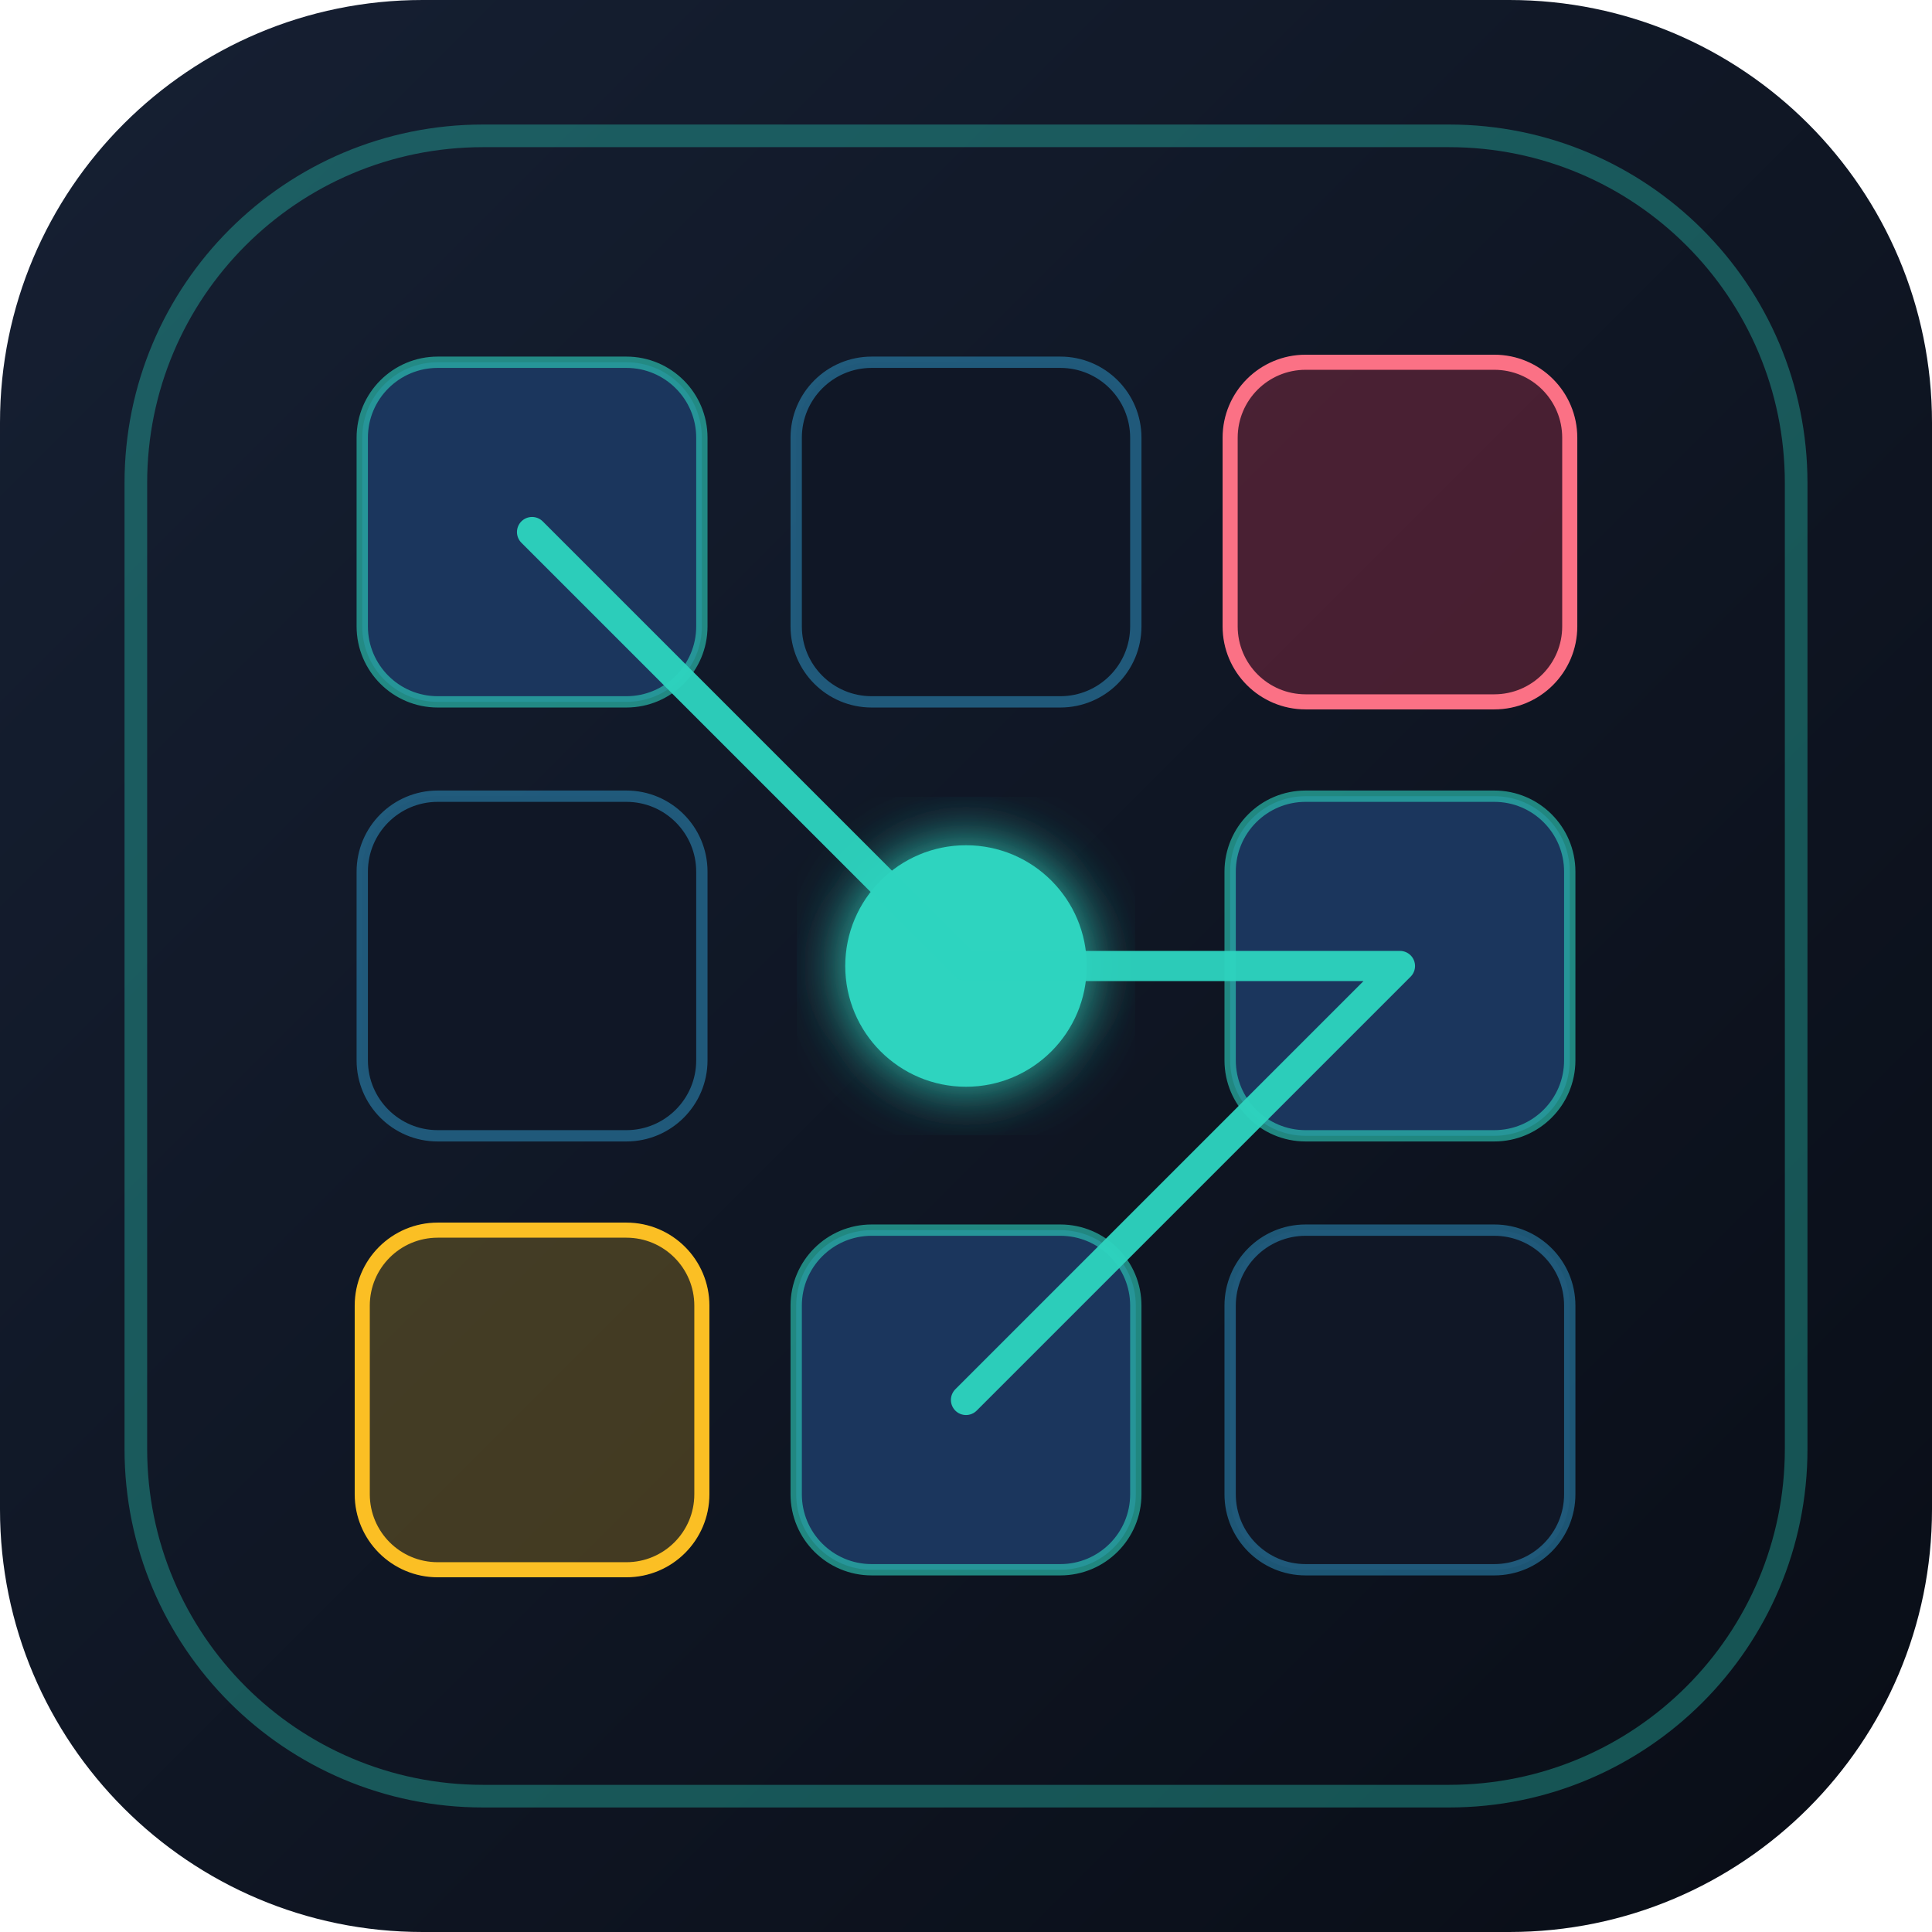
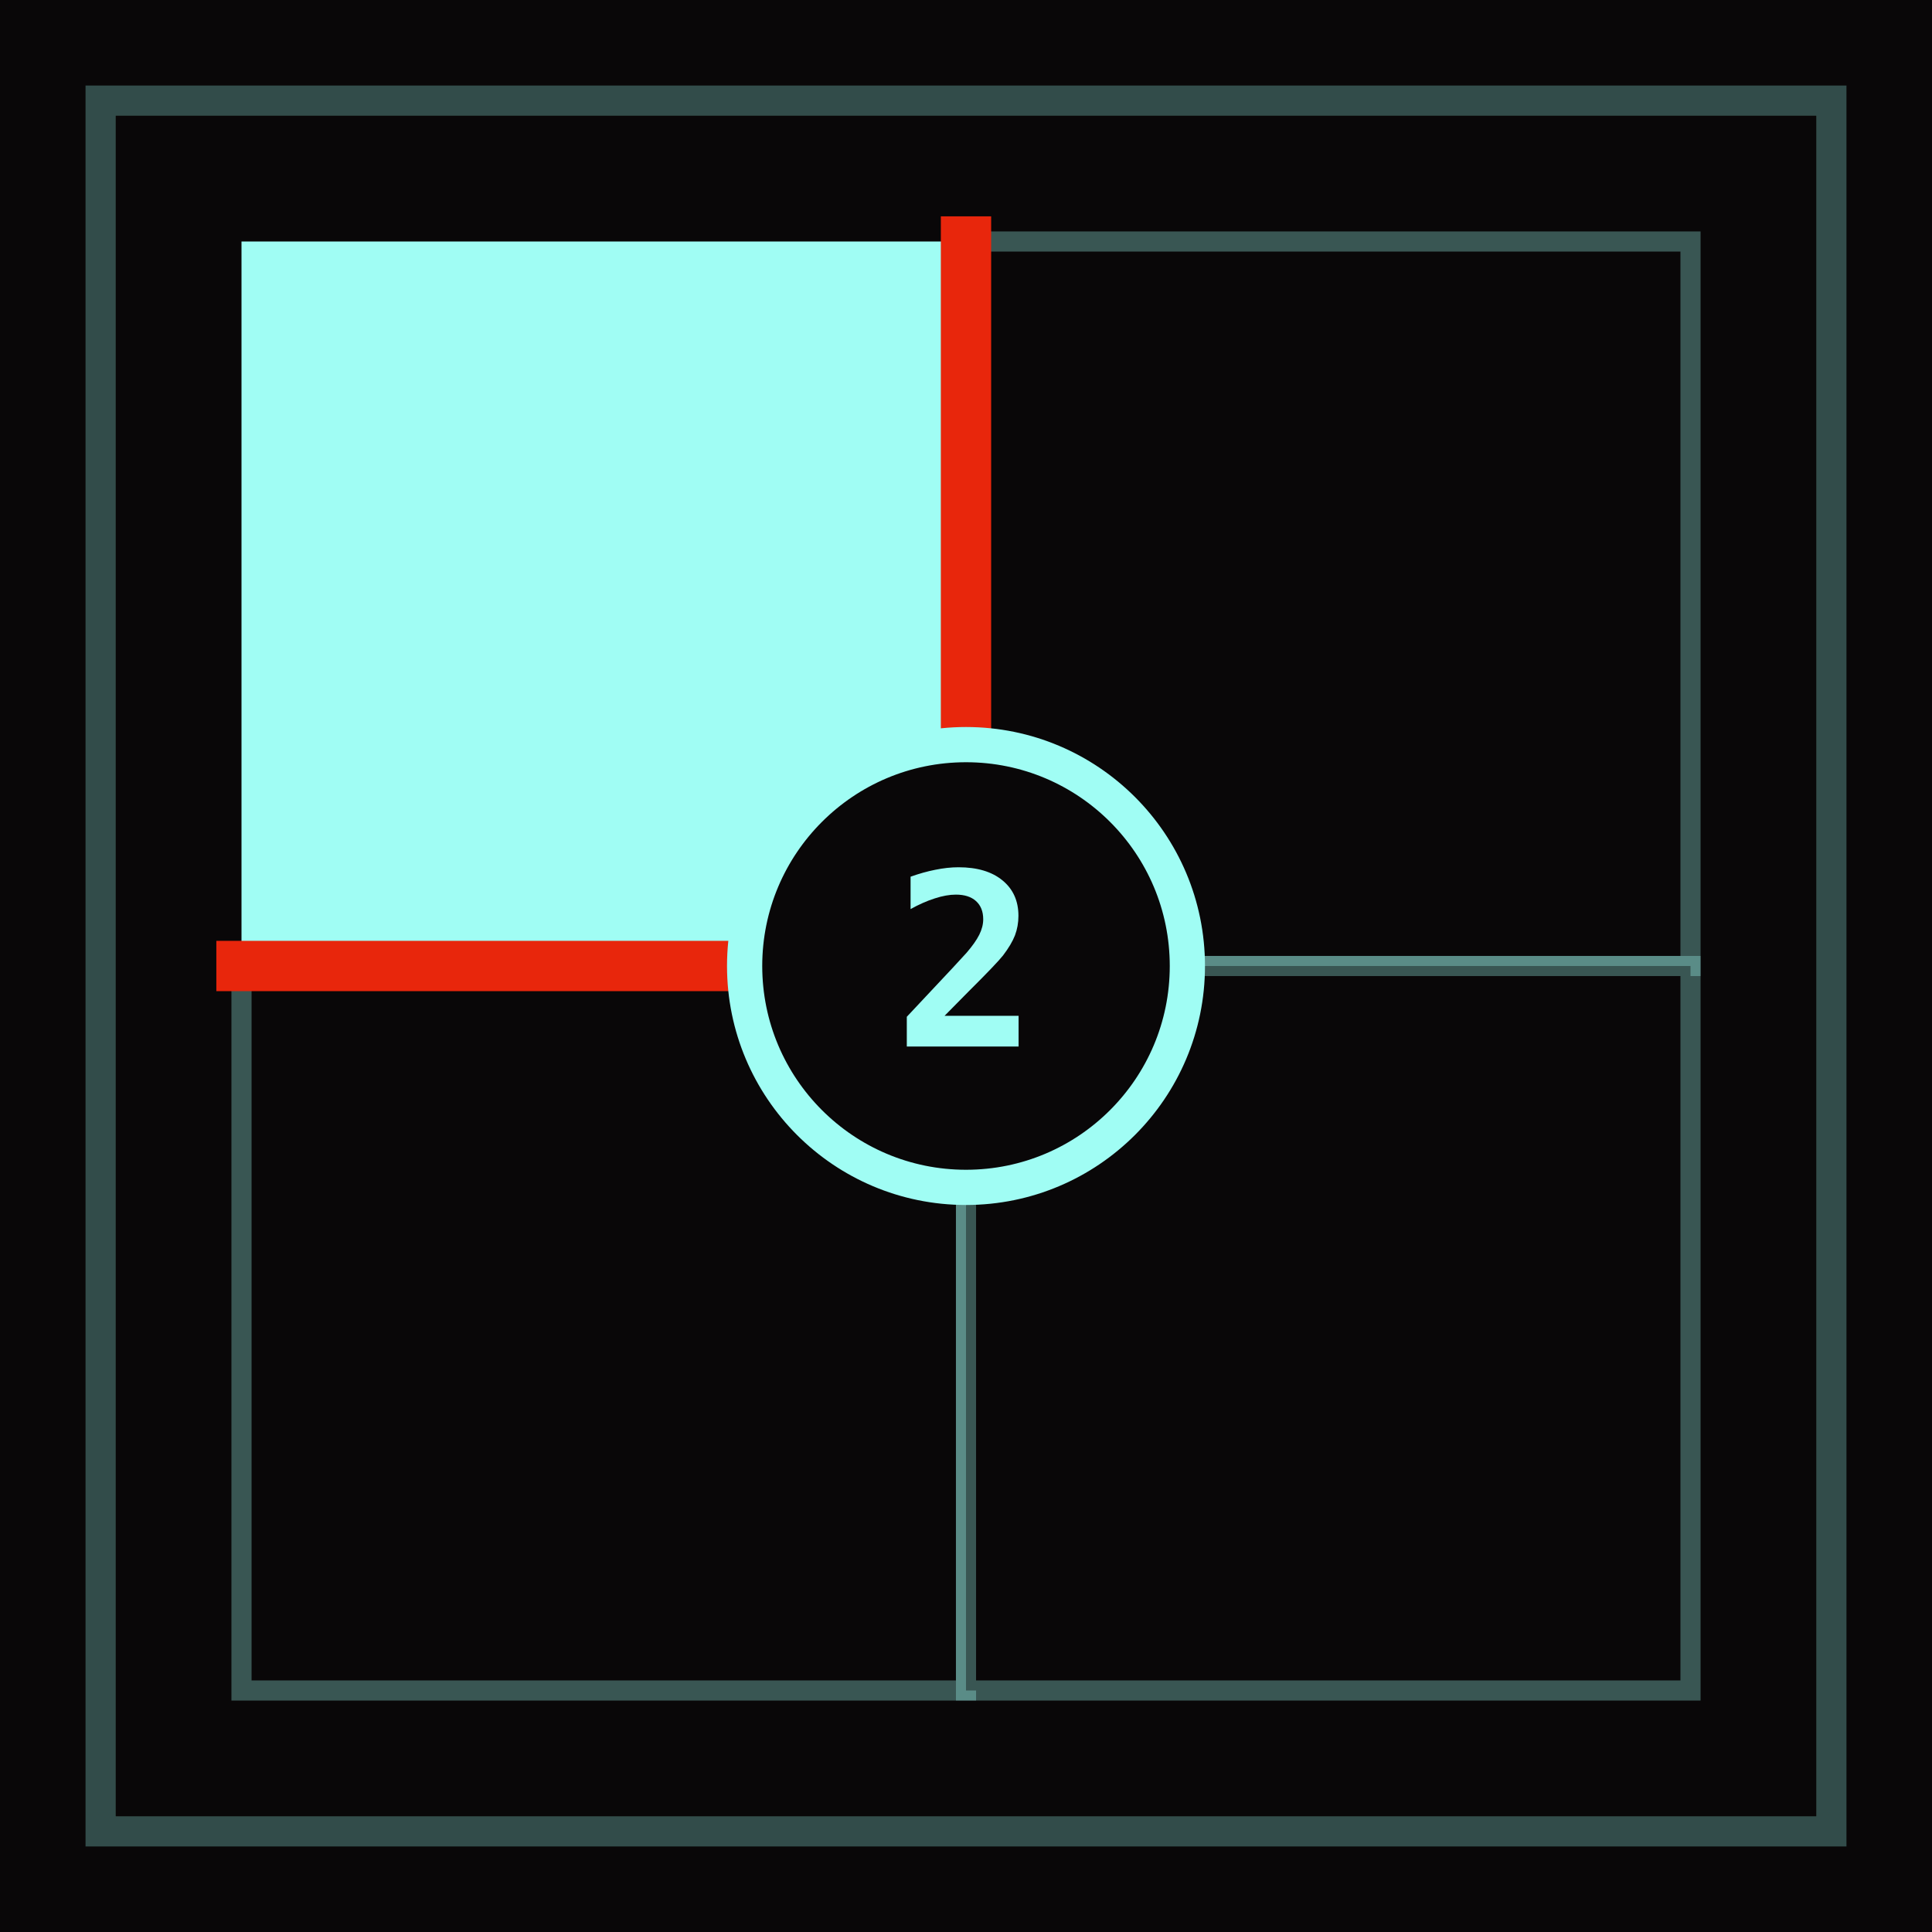
- <svg xmlns="http://www.w3.org/2000/svg" viewBox="0 0 512 512" width="100%" height="100%">
-   <defs>
-     <linearGradient id="bg" x1="0%" y1="0%" x2="100%" y2="100%">
-       <stop offset="0%" stop-color="#162033" />
-       <stop offset="100%" stop-color="#090d16" />
-     </linearGradient>
-     <filter id="soft-glow" x="-20%" y="-20%" width="140%" height="140%">
-       <feGaussianBlur stdDeviation="8" result="blur" />
-       <feComposite in="SourceGraphic" in2="blur" operator="over" />
-     </filter>
-   </defs>
-   <rect width="512" height="512" rx="112" fill="url(#bg)" />
-   <rect x="36" y="36" width="440" height="440" rx="92" fill="none" stroke="#2dd4bf" stroke-width="6" stroke-opacity="0.35" />
-   <g transform="translate(96, 96)">
-     <rect x="0" y="0" width="90" height="90" rx="20" fill="#1b365d" stroke="#2dd4bf" stroke-width="3" stroke-opacity="0.6" />
-     <rect x="115" y="0" width="90" height="90" rx="20" fill="#101726" stroke="#38bdf8" stroke-width="3" stroke-opacity="0.4" />
-     <rect x="230" y="0" width="90" height="90" rx="20" fill="#f43f5e" fill-opacity="0.25" stroke="#fb7185" stroke-width="4" />
-     <rect x="0" y="115" width="90" height="90" rx="20" fill="#101726" stroke="#38bdf8" stroke-width="3" stroke-opacity="0.4" />
-     <circle cx="160" cy="160" r="32" fill="#2dd4bf" filter="url(#soft-glow)" />
-     <rect x="230" y="115" width="90" height="90" rx="20" fill="#1b365d" stroke="#2dd4bf" stroke-width="3" stroke-opacity="0.6" />
-     <rect x="0" y="230" width="90" height="90" rx="20" fill="#fbbf24" fill-opacity="0.22" stroke="#fbbf24" stroke-width="4" />
-     <rect x="115" y="230" width="90" height="90" rx="20" fill="#1b365d" stroke="#2dd4bf" stroke-width="3" stroke-opacity="0.6" />
-     <rect x="230" y="230" width="90" height="90" rx="20" fill="#101726" stroke="#38bdf8" stroke-width="3" stroke-opacity="0.4" />
-     <path d="M 45 45 L 160 160 L 275 160 L 160 275" fill="none" stroke="#2dd4bf" stroke-width="8" stroke-linecap="round" stroke-linejoin="round" opacity="0.95" />
-   </g>
+ <svg xmlns="http://www.w3.org/2000/svg" viewBox="0 0 192 192" width="192" height="192">
+   <rect width="192" height="192" fill="#090708" />
+   <rect x="10" y="10" width="172" height="172" fill="none" stroke="#a0fdf4" stroke-opacity="0.28" stroke-width="3" />
+   <rect x="24" y="24" width="72" height="72" fill="#a0fdf4" />
+   <rect x="96" y="24" width="72" height="72" fill="#090708" stroke="#a0fdf4" stroke-opacity="0.32" stroke-width="2" />
+   <rect x="24" y="96" width="72" height="72" fill="#090708" stroke="#a0fdf4" stroke-opacity="0.32" stroke-width="2" />
+   <rect x="96" y="96" width="72" height="72" fill="#090708" stroke="#a0fdf4" stroke-opacity="0.32" stroke-width="2" />
+   <line x1="96" y1="24" x2="96" y2="96" stroke="#e8260c" stroke-width="5" stroke-linecap="square" />
+   <line x1="24" y1="96" x2="96" y2="96" stroke="#e8260c" stroke-width="5" stroke-linecap="square" />
+   <circle cx="96" cy="96" r="22" fill="#090708" stroke="#a0fdf4" stroke-width="3.5" />
+   <text x="96" y="104" text-anchor="middle" font-family="ui-monospace, monospace" font-size="24" font-weight="700" fill="#a0fdf4">2</text>
</svg>
